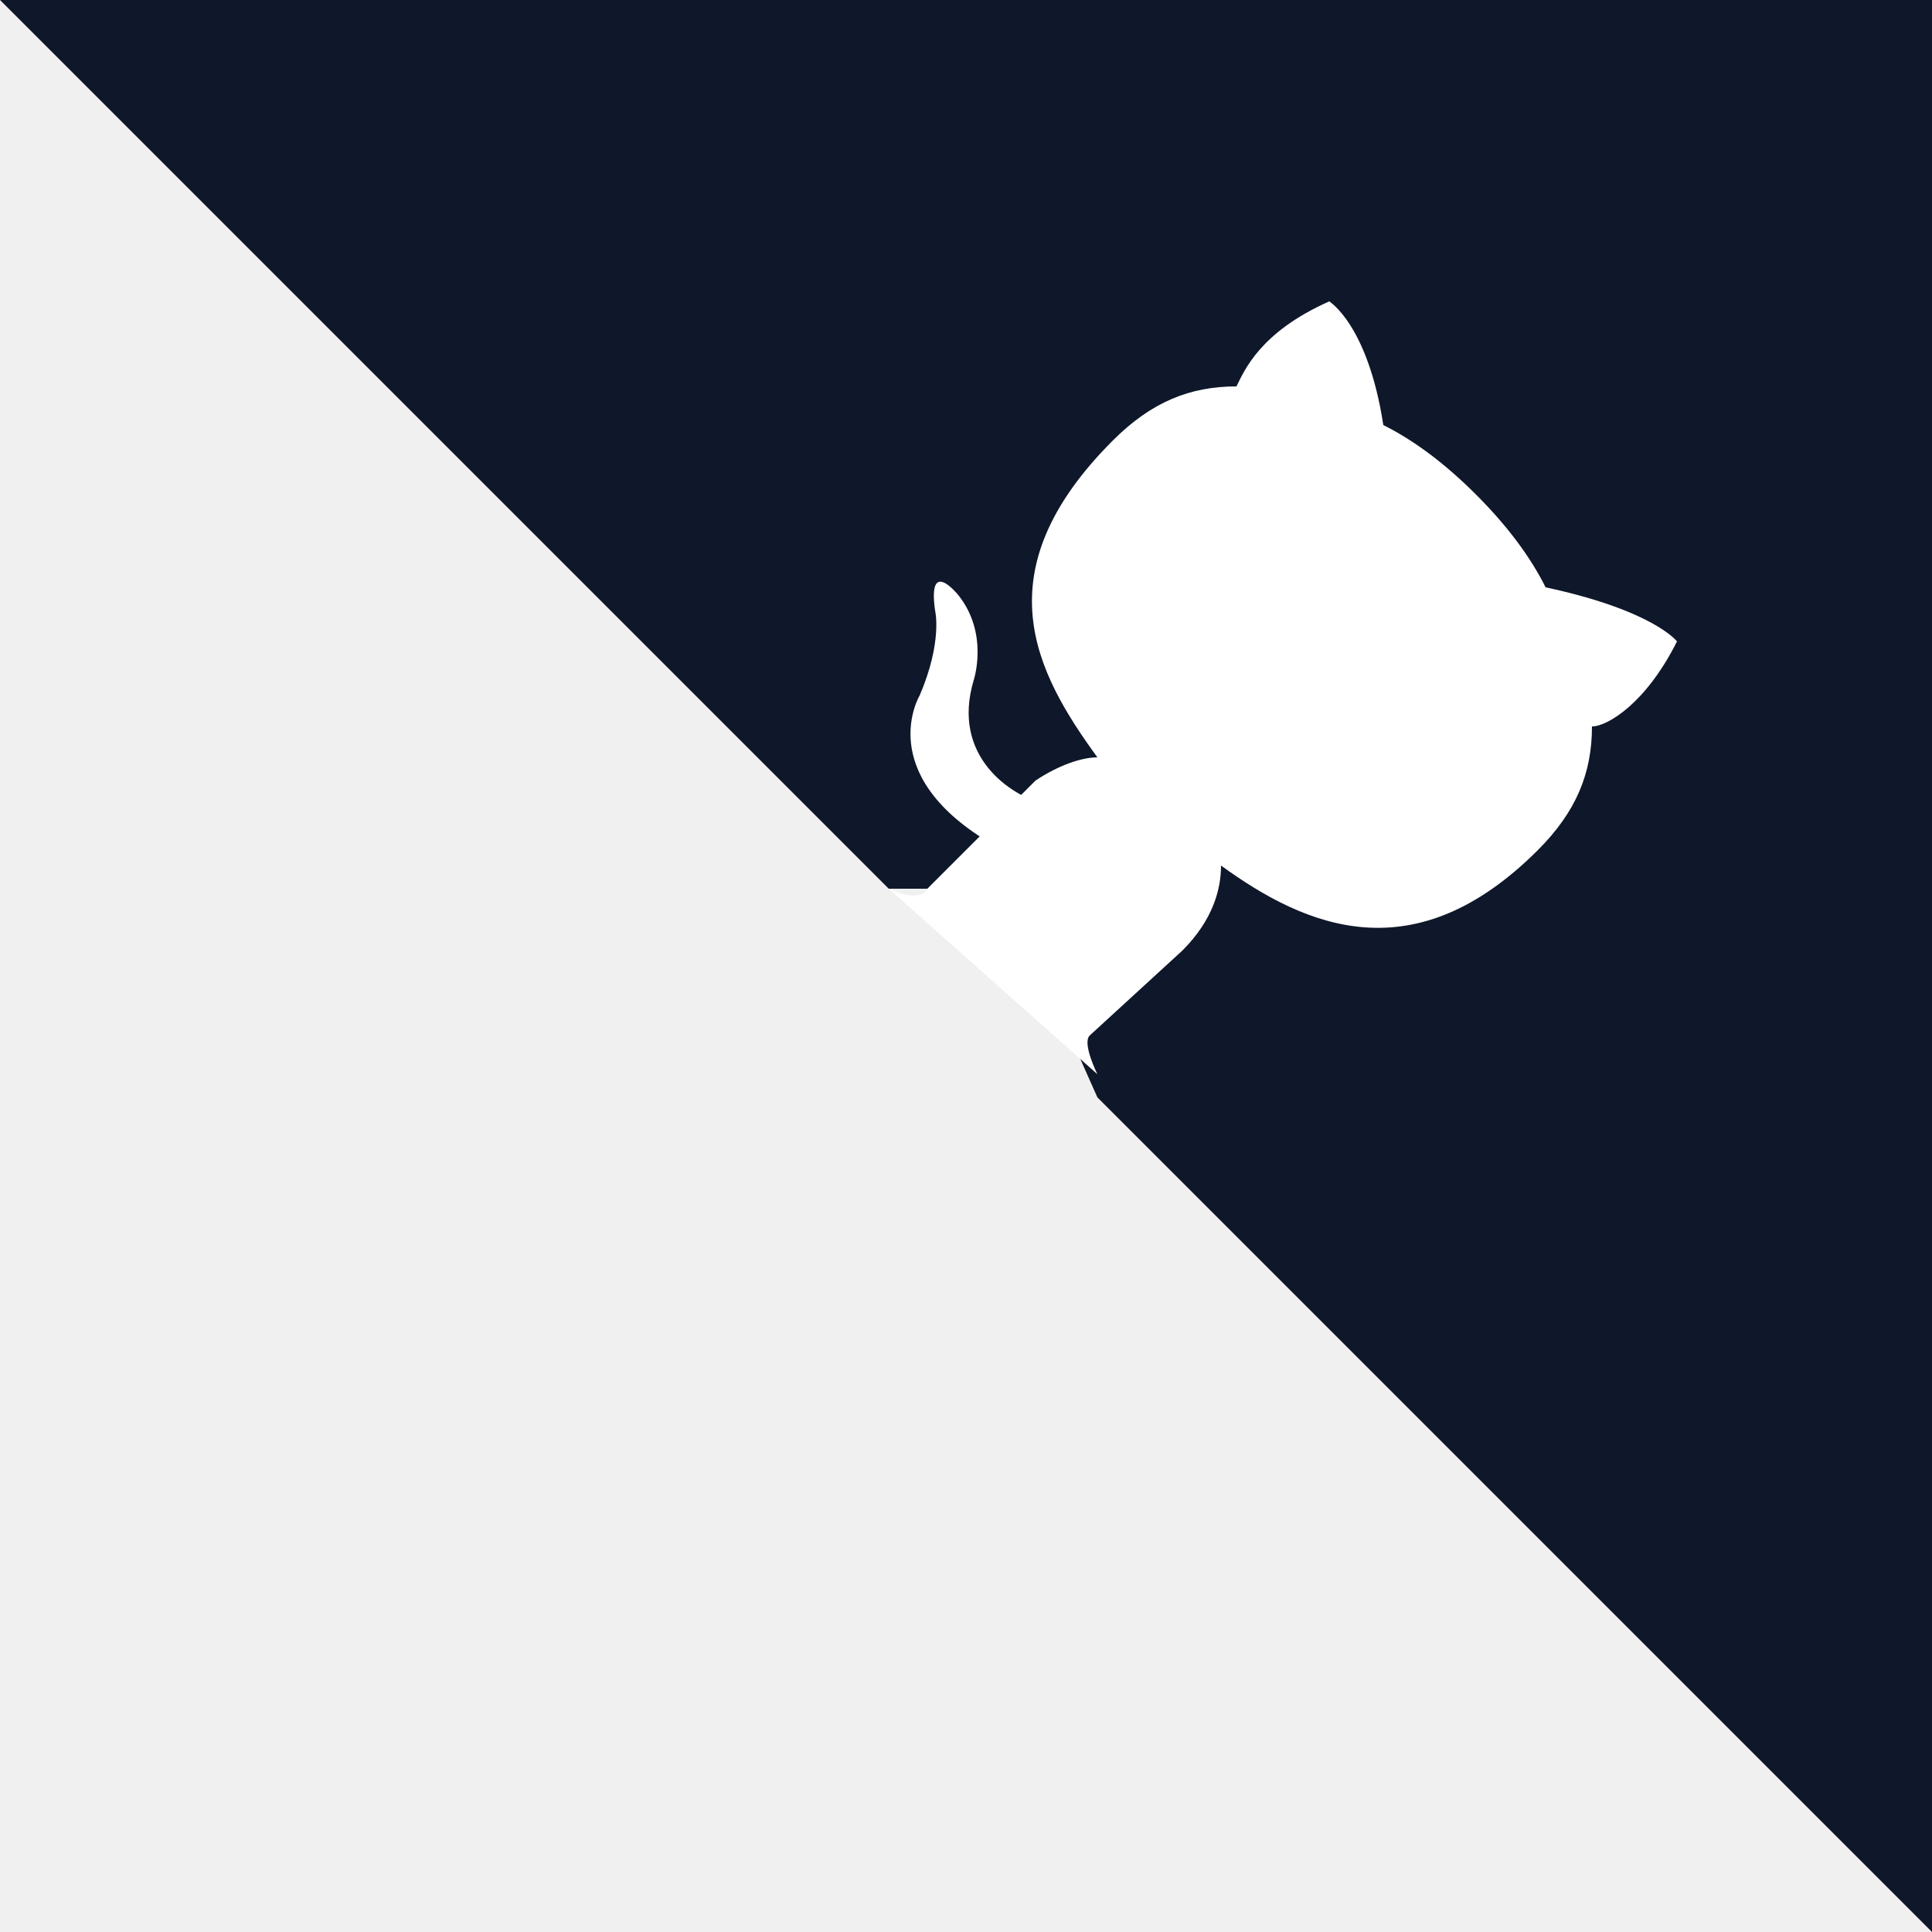
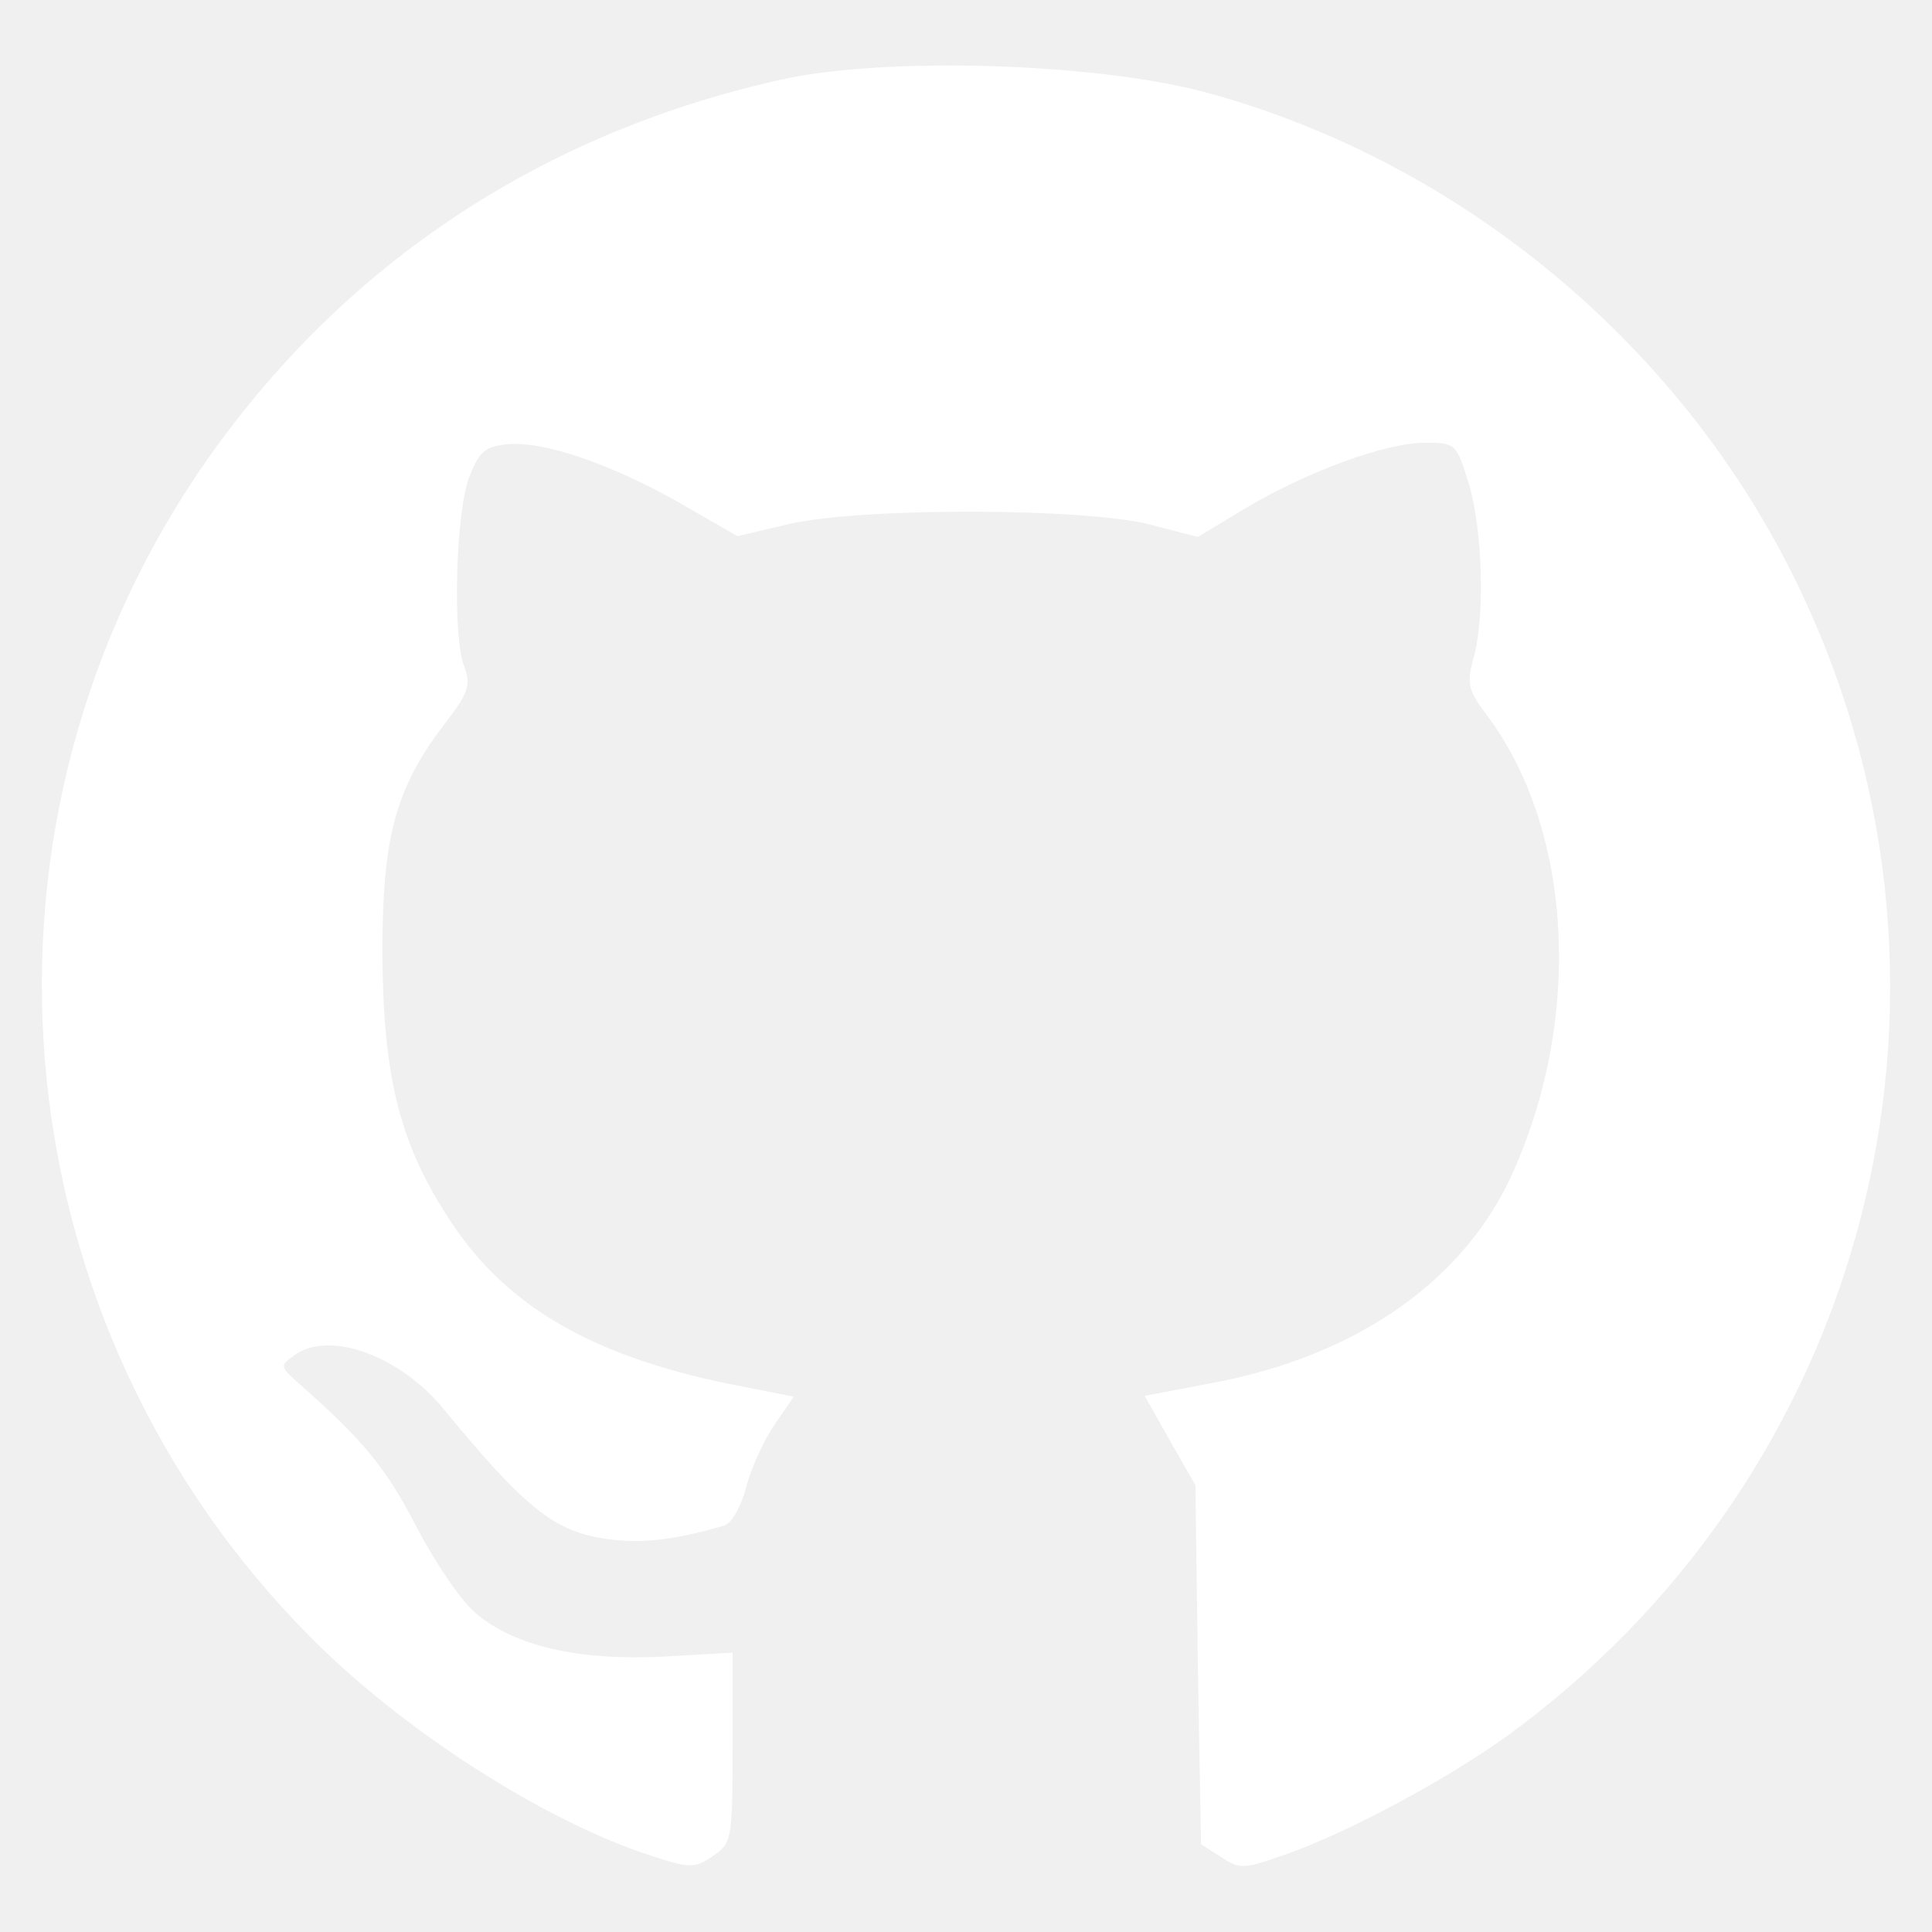
- <svg xmlns="http://www.w3.org/2000/svg" width="80" height="80" viewBox="0 0 250 250" fill="#ffffff" style="position: absolute; top: 0; right: 0">
-   <path d="M0 0l115 115h15l12 27 108 108V0z" fill="#0f172a" />
-   <path class="octo-arm" d="M128 109c-15-9-9-19-9-19 3-7 2-11 2-11-1-7 3-2 3-2 4 5 2 11 2 11-3 10 5 15 9 16" style="-webkit-transform-origin: 130px 106px; transform-origin: 130px 106px" fill="#ffffff" />
-   <path class="octo-body" d="M115 115s4 2 5 0l14-14c3-2 6-3 8-3-8-11-15-24 2-41 5-5 10-7 16-7 1-2 3-7 12-11 0 0 5 3 7 16 4 2 8 5 12 9s7 8 9 12c14 3 17 7 17 7-4 8-9 11-11 11 0 6-2 11-7 16-16 16-30 10-41 2 0 3-1 7-5 11l-12 11c-1 1 1 5 1 5z" fill="#ffffff" />
+ <svg xmlns="http://www.w3.org/2000/svg" version="1.0" width="240pt" height="240pt" viewBox="0 0 240 240" preserveAspectRatio="xMidYMid meet">
+   <g transform="translate(0,240) scale(0.1,-0.1)" fill="#ffffff" stroke="none">
+     <path d="M970 2301 c-305 -68 -555 -237 -727 -493 -301 -451 -241 -1056 143 -1442 115 -116 290 -228 422 -271 49 -16 55 -16 77 -1 24 16 25 20 25 135 l0 118 -88 -5 c-103 -5 -183 13 -231 54 -17 14 -50 62 -73 106 -38 74 -66 108 -144 177 -26 23 -27 24 -9 37 43 32 130 1 185 -65 96 -117 133 -148 188 -160 49 -10 94 -6 162 14 9 3 21 24 27 48 6 23 22 58 35 77 l24 35 -81 16 c-170 35 -275 96 -344 200 -64 96 -85 179 -86 334 0 146 16 206 79 288 28 36 31 47 23 68 -15 36 -11 188 5 234 13 34 20 40 47 43 45 5 129 -24 214 -72 l73 -42 64 15 c91 21 364 20 446 0 l62 -16 58 35 c77 46 175 82 224 82 39 0 39 -1 55 -52 17 -59 20 -166 5 -217 -8 -30 -6 -39 16 -68 109 -144 121 -383 29 -579 -62 -129 -193 -219 -369 -252 l-84 -16 31 -55 32 -56 3 -223 4 -223 25 -16 c23 -15 28 -15 76 2 80 27 217 101 292 158 446 334 590 933 343 1431 -145 293 -419 518 -733 602 -137 36 -395 44 -525 15z" fill="#ffffff" />
+   </g>
</svg>
